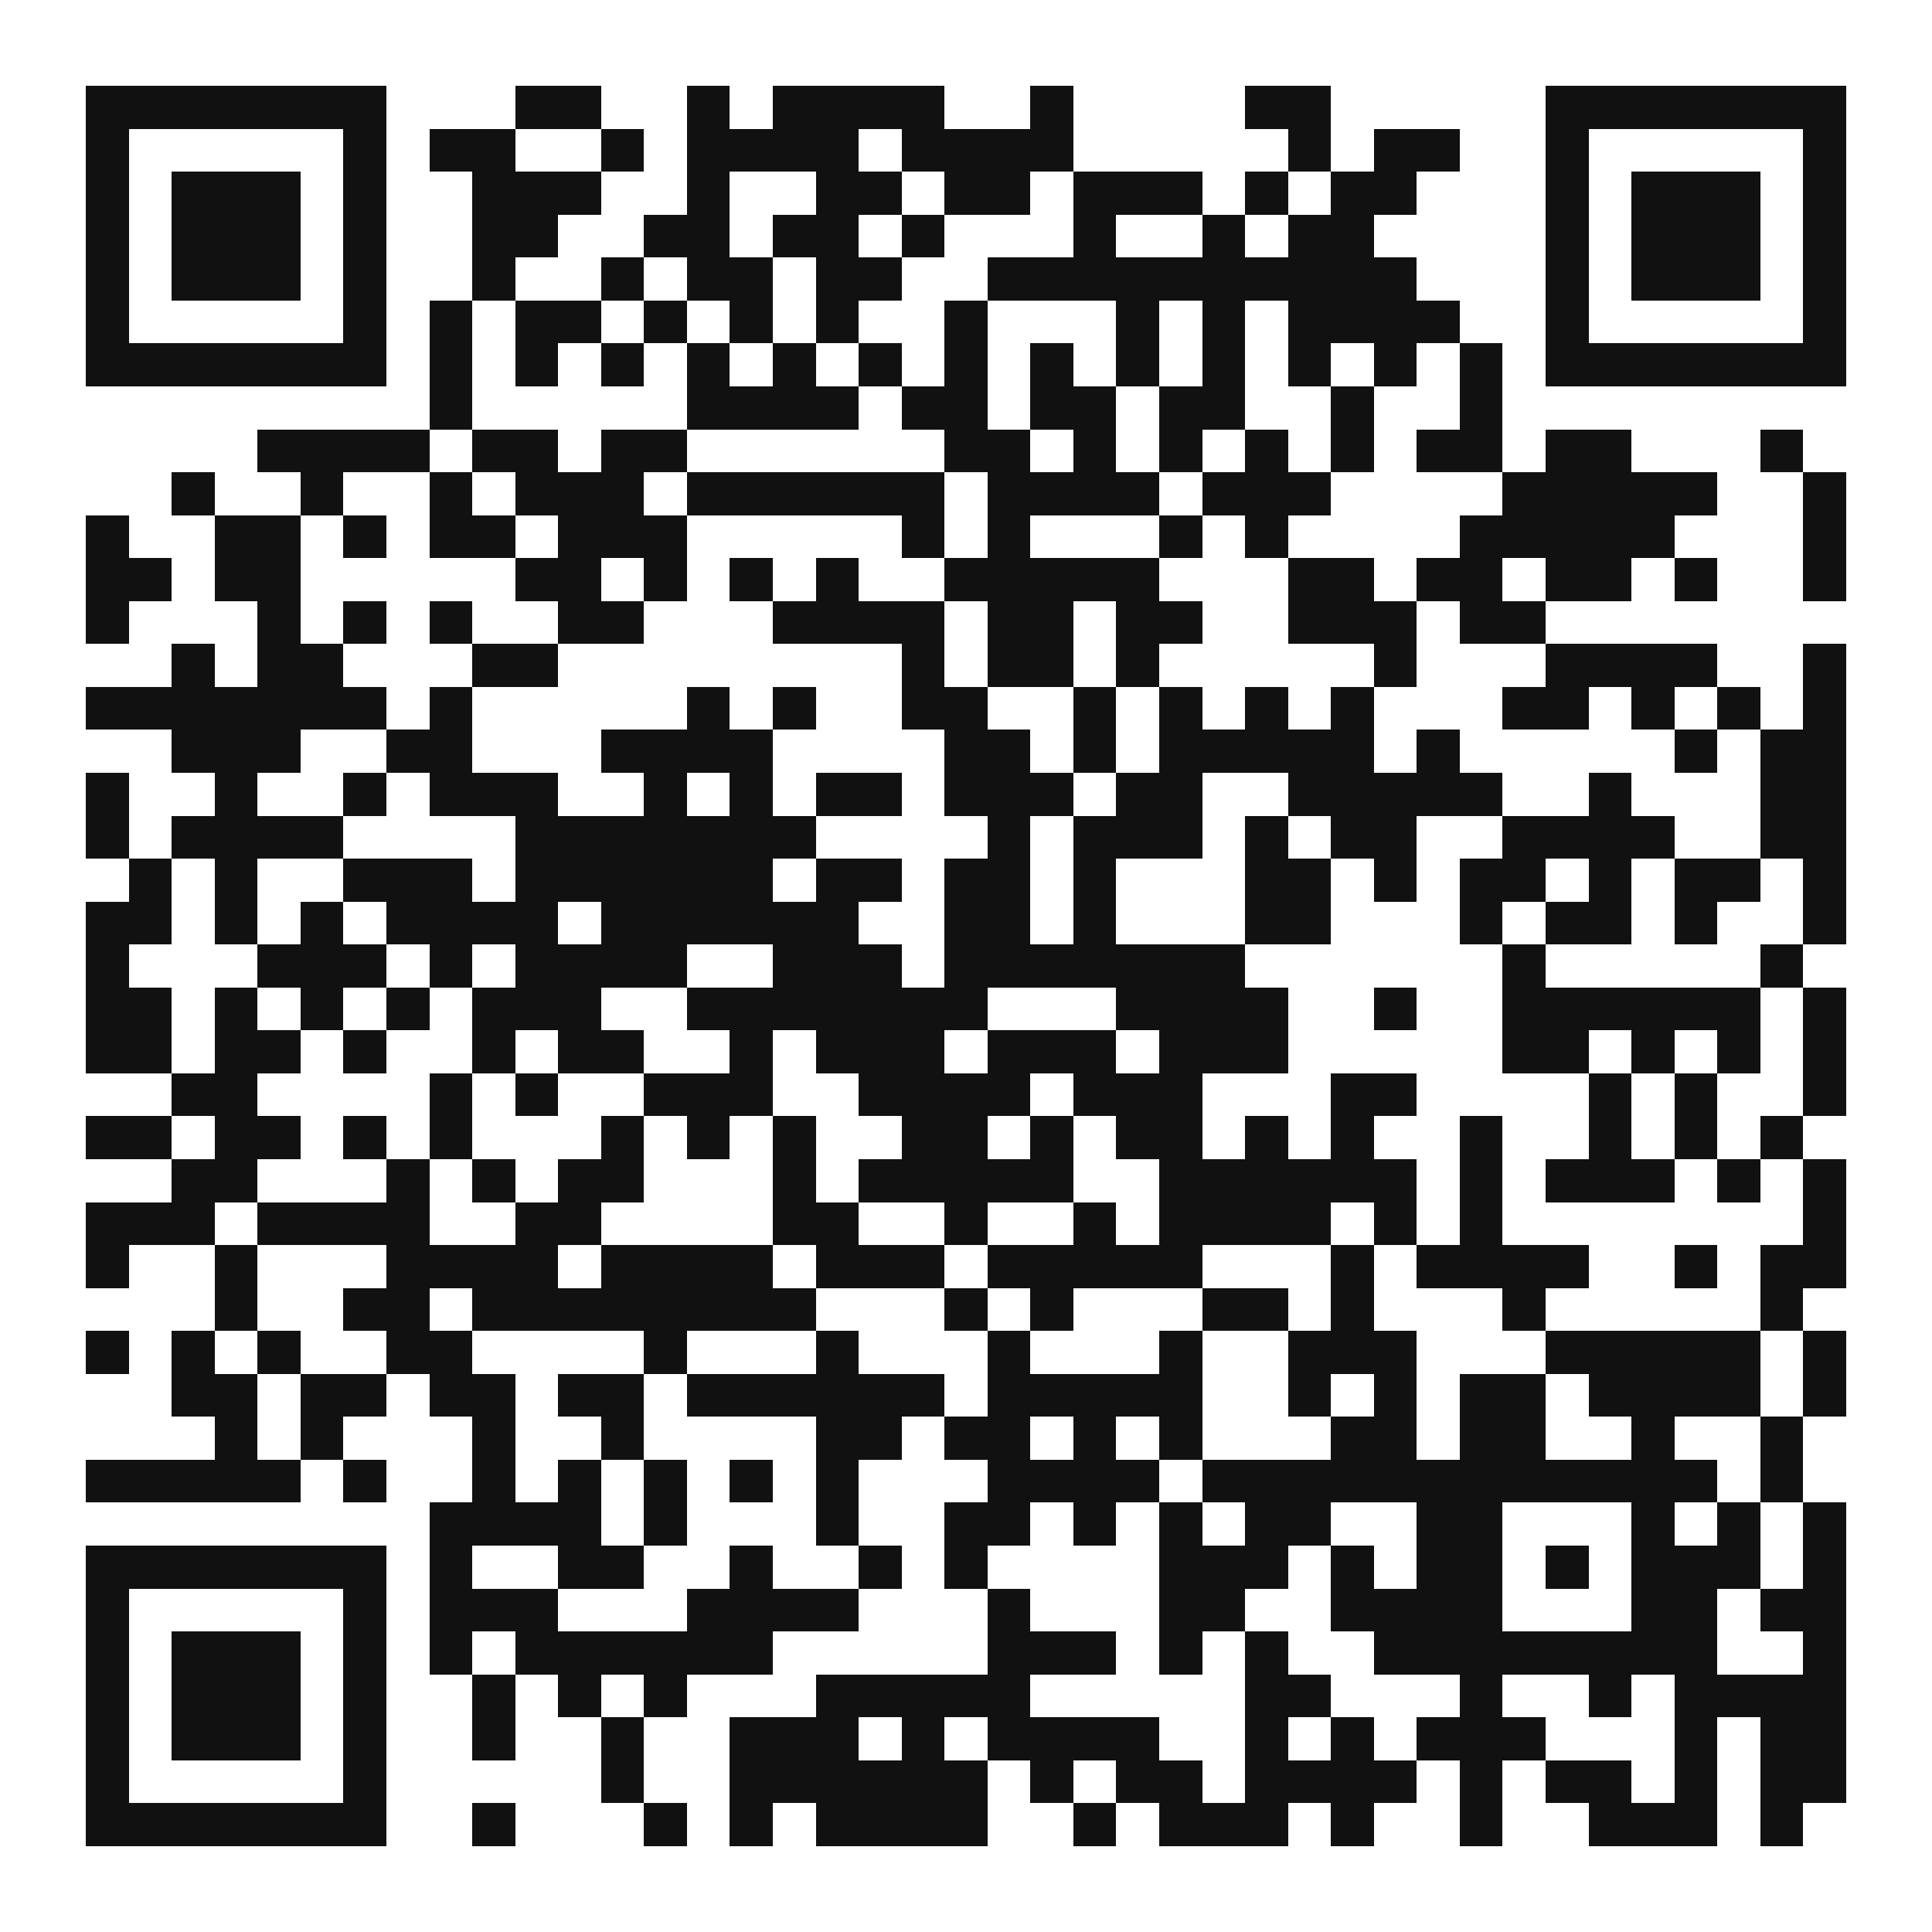
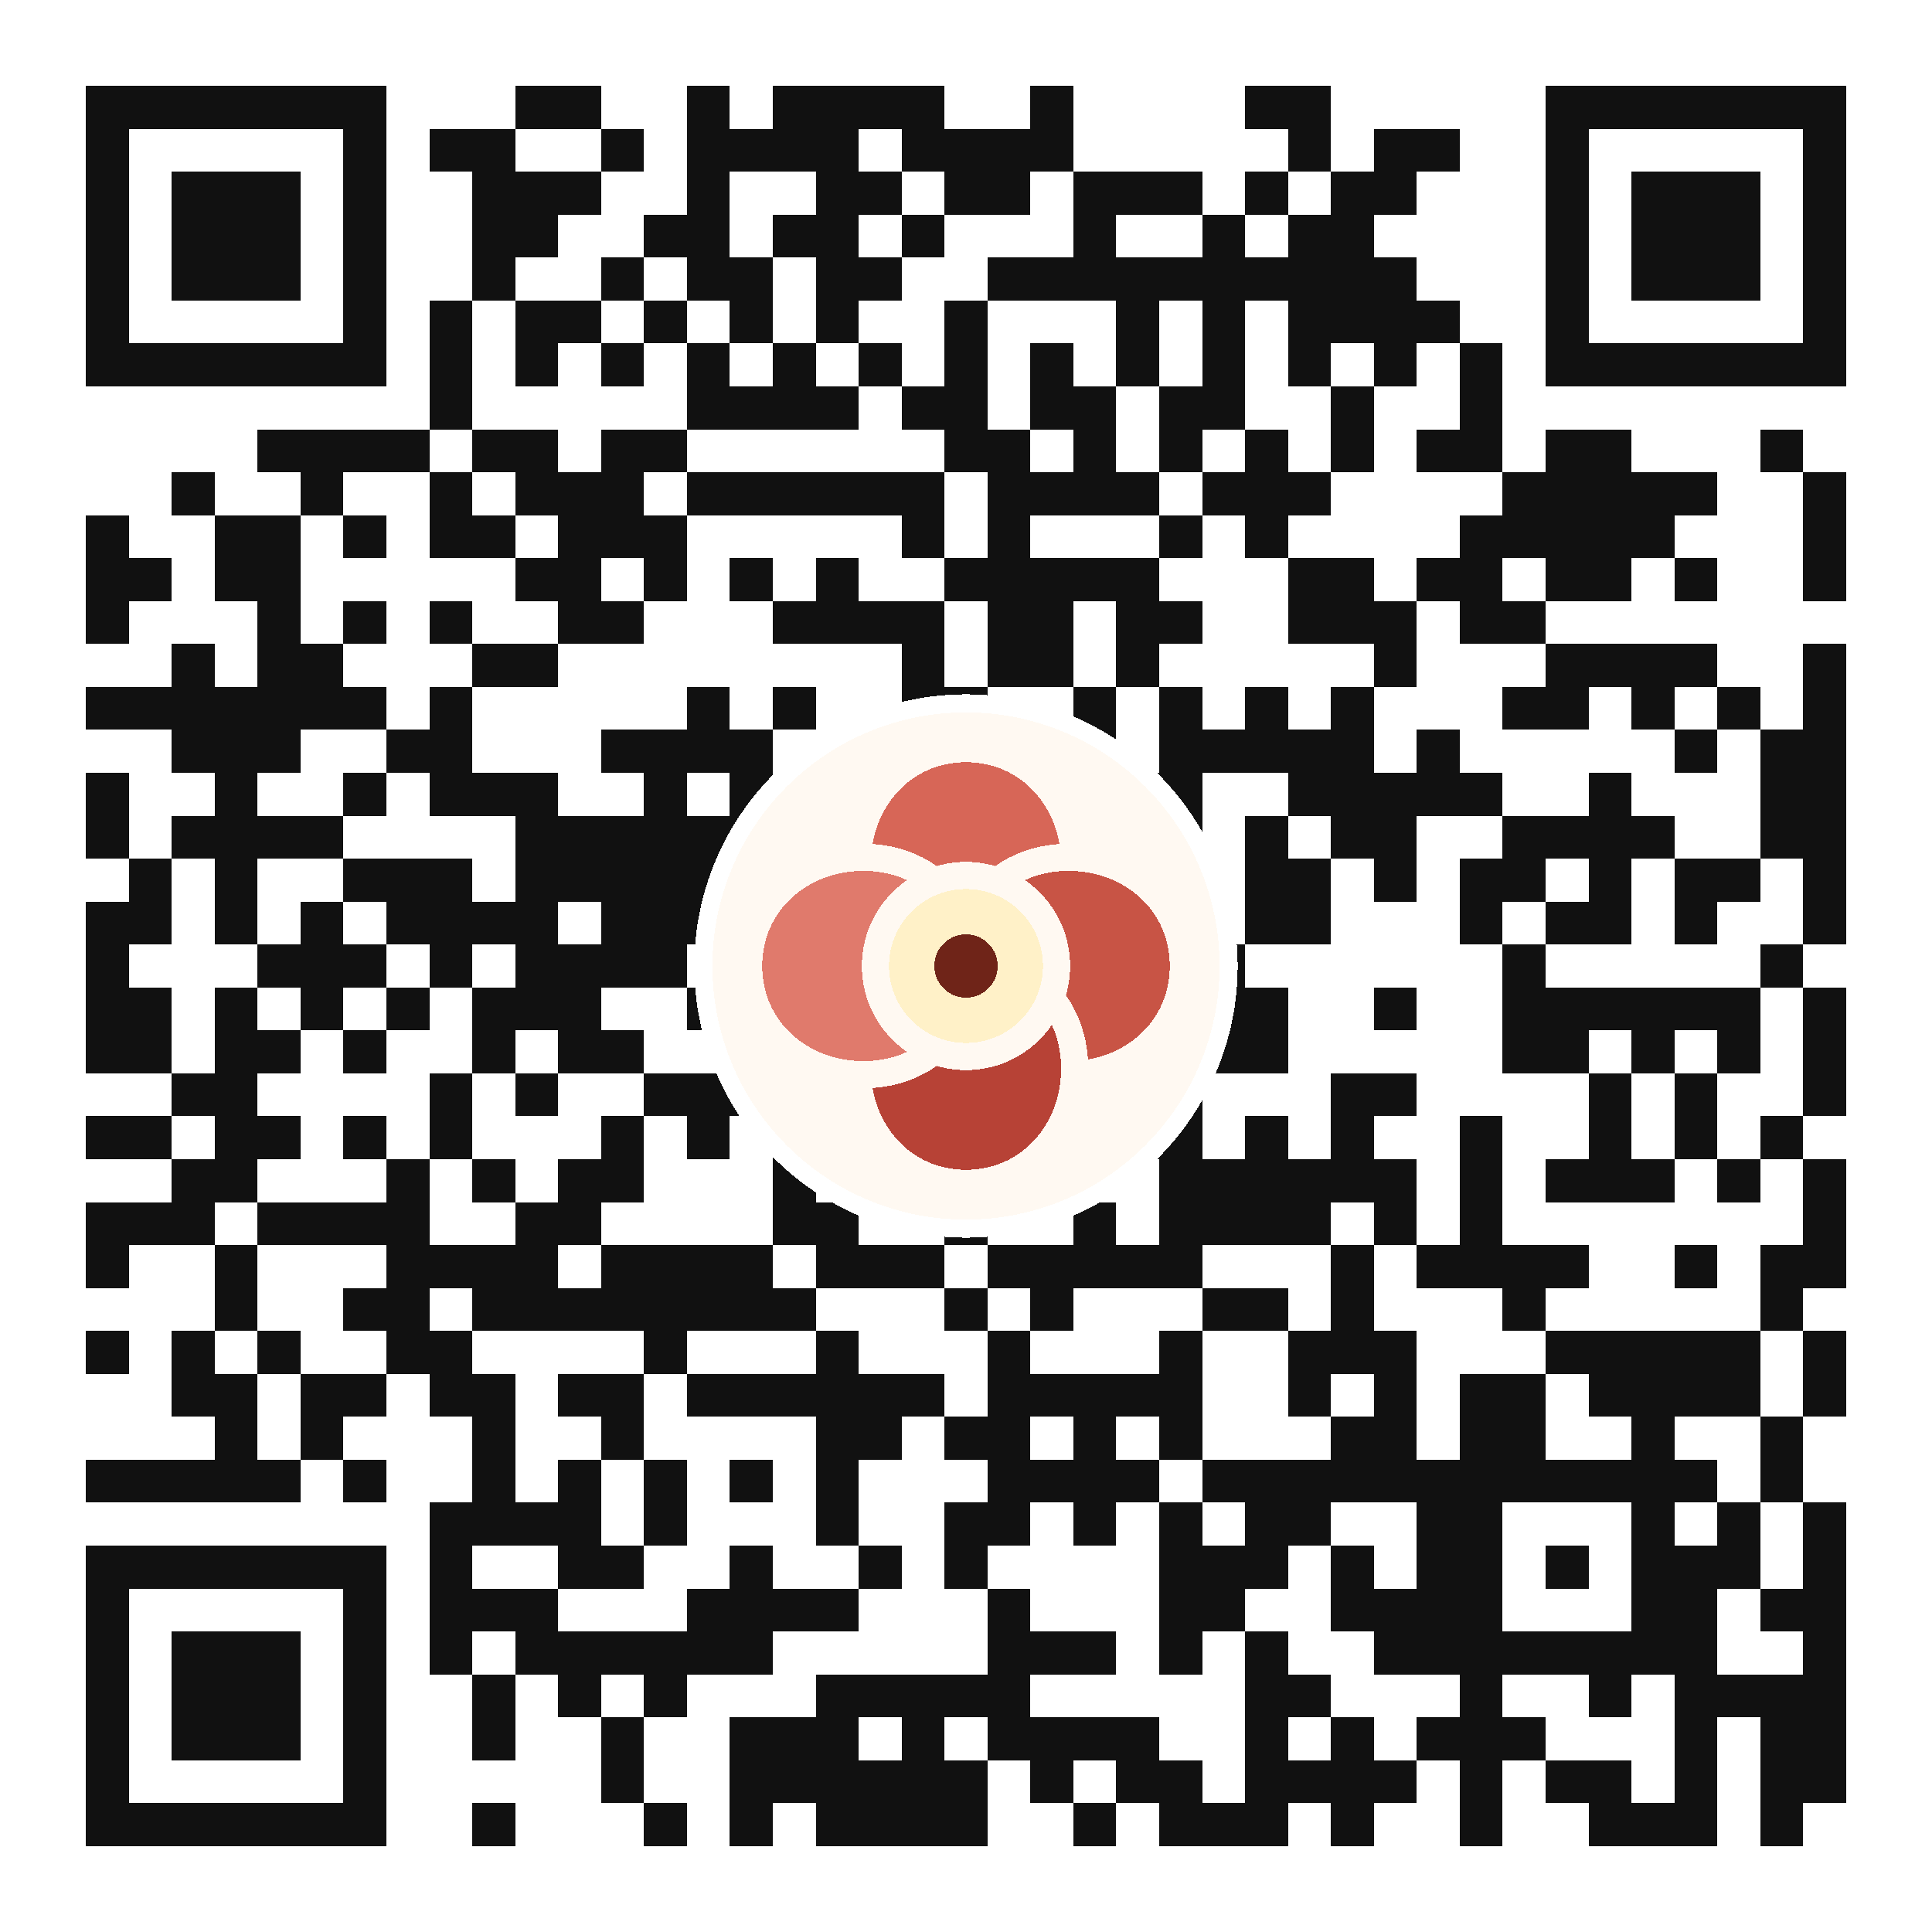
<svg xmlns="http://www.w3.org/2000/svg" width="448" height="448" viewBox="0 0 45 45" shape-rendering="crispEdges">
  <path fill="#FFFFFF" d="M0 0h45v45H0z" />
  <path stroke="#111111" d="M2 2.5h7m3 0h2m2 0h1m1 0h4m2 0h1m4 0h2m5 0h7M2 3.5h1m5 0h1m1 0h2m2 0h1m1 0h4m1 0h4m5 0h1m1 0h2m2 0h1m5 0h1M2 4.5h1m1 0h3m1 0h1m2 0h3m2 0h1m2 0h2m1 0h2m1 0h3m1 0h1m1 0h2m3 0h1m1 0h3m1 0h1M2 5.5h1m1 0h3m1 0h1m2 0h2m2 0h2m1 0h2m1 0h1m3 0h1m2 0h1m1 0h2m4 0h1m1 0h3m1 0h1M2 6.5h1m1 0h3m1 0h1m2 0h1m2 0h1m1 0h2m1 0h2m2 0h10m3 0h1m1 0h3m1 0h1M2 7.5h1m5 0h1m1 0h1m1 0h2m1 0h1m1 0h1m1 0h1m2 0h1m3 0h1m1 0h1m1 0h4m2 0h1m5 0h1M2 8.5h7m1 0h1m1 0h1m1 0h1m1 0h1m1 0h1m1 0h1m1 0h1m1 0h1m1 0h1m1 0h1m1 0h1m1 0h1m1 0h1m1 0h7M10 9.5h1m5 0h4m1 0h2m1 0h2m1 0h2m2 0h1m2 0h1M6 10.5h4m1 0h2m1 0h2m6 0h2m1 0h1m1 0h1m1 0h1m1 0h1m1 0h2m1 0h2m3 0h1M4 11.5h1m2 0h1m2 0h1m1 0h3m1 0h6m1 0h4m1 0h3m4 0h5m2 0h1M2 12.5h1m2 0h2m1 0h1m1 0h2m1 0h3m5 0h1m1 0h1m3 0h1m1 0h1m4 0h5m3 0h1M2 13.5h2m1 0h2m5 0h2m1 0h1m1 0h1m1 0h1m2 0h5m3 0h2m1 0h2m1 0h2m1 0h1m2 0h1M2 14.5h1m3 0h1m1 0h1m1 0h1m2 0h2m3 0h4m1 0h2m1 0h2m2 0h3m1 0h2M4 15.5h1m1 0h2m3 0h2m8 0h1m1 0h2m1 0h1m5 0h1m3 0h4m2 0h1M2 16.5h7m1 0h1m5 0h1m1 0h1m2 0h2m2 0h1m1 0h1m1 0h1m1 0h1m3 0h2m1 0h1m1 0h1m1 0h1M4 17.5h3m2 0h2m3 0h4m4 0h2m1 0h1m1 0h5m1 0h1m5 0h1m1 0h2M2 18.5h1m2 0h1m2 0h1m1 0h3m2 0h1m1 0h1m1 0h2m1 0h3m1 0h2m2 0h5m2 0h1m3 0h2M2 19.5h1m1 0h4m4 0h7m4 0h1m1 0h3m1 0h1m1 0h2m2 0h4m2 0h2M3 20.5h1m1 0h1m2 0h3m1 0h6m1 0h2m1 0h2m1 0h1m3 0h2m1 0h1m1 0h2m1 0h1m1 0h2m1 0h1M2 21.5h2m1 0h1m1 0h1m1 0h4m1 0h6m2 0h2m1 0h1m3 0h2m3 0h1m1 0h2m1 0h1m2 0h1M2 22.5h1m3 0h3m1 0h1m1 0h4m2 0h3m1 0h7m6 0h1m5 0h1M2 23.5h2m1 0h1m1 0h1m1 0h1m1 0h3m2 0h7m3 0h4m2 0h1m2 0h6m1 0h1M2 24.5h2m1 0h2m1 0h1m2 0h1m1 0h2m2 0h1m1 0h3m1 0h3m1 0h3m5 0h2m1 0h1m1 0h1m1 0h1M4 25.5h2m4 0h1m1 0h1m2 0h3m2 0h4m1 0h3m3 0h2m4 0h1m1 0h1m2 0h1M2 26.5h2m1 0h2m1 0h1m1 0h1m3 0h1m1 0h1m1 0h1m2 0h2m1 0h1m1 0h2m1 0h1m1 0h1m2 0h1m2 0h1m1 0h1m1 0h1M4 27.5h2m3 0h1m1 0h1m1 0h2m3 0h1m1 0h5m2 0h6m1 0h1m1 0h3m1 0h1m1 0h1M2 28.5h3m1 0h4m2 0h2m4 0h2m2 0h1m2 0h1m1 0h4m1 0h1m1 0h1m7 0h1M2 29.5h1m2 0h1m3 0h4m1 0h4m1 0h3m1 0h5m3 0h1m1 0h4m2 0h1m1 0h2M5 30.5h1m2 0h2m1 0h8m3 0h1m1 0h1m3 0h2m1 0h1m3 0h1m5 0h1M2 31.5h1m1 0h1m1 0h1m2 0h2m4 0h1m3 0h1m3 0h1m3 0h1m2 0h3m3 0h5m1 0h1M4 32.5h2m1 0h2m1 0h2m1 0h2m1 0h6m1 0h5m2 0h1m1 0h1m1 0h2m1 0h4m1 0h1M5 33.5h1m1 0h1m3 0h1m2 0h1m4 0h2m1 0h2m1 0h1m1 0h1m3 0h2m1 0h2m2 0h1m2 0h1M2 34.5h5m1 0h1m2 0h1m1 0h1m1 0h1m1 0h1m1 0h1m3 0h4m1 0h12m1 0h1M10 35.5h4m1 0h1m3 0h1m2 0h2m1 0h1m1 0h1m1 0h2m2 0h2m3 0h1m1 0h1m1 0h1M2 36.5h7m1 0h1m2 0h2m2 0h1m2 0h1m1 0h1m4 0h3m1 0h1m1 0h2m1 0h1m1 0h3m1 0h1M2 37.5h1m5 0h1m1 0h3m3 0h4m3 0h1m3 0h2m2 0h4m3 0h2m1 0h2M2 38.5h1m1 0h3m1 0h1m1 0h1m1 0h6m5 0h3m1 0h1m1 0h1m2 0h8m2 0h1M2 39.5h1m1 0h3m1 0h1m2 0h1m1 0h1m1 0h1m3 0h5m5 0h2m3 0h1m2 0h1m1 0h4M2 40.5h1m1 0h3m1 0h1m2 0h1m2 0h1m2 0h3m1 0h1m1 0h4m2 0h1m1 0h1m1 0h3m3 0h1m1 0h2M2 41.5h1m5 0h1m5 0h1m2 0h6m1 0h1m1 0h2m1 0h4m1 0h1m1 0h2m1 0h1m1 0h2M2 42.5h7m2 0h1m3 0h1m1 0h1m1 0h4m2 0h1m1 0h3m1 0h1m2 0h1m2 0h3m1 0h1" />
-   <g transform="translate(192 192)">
+   <g transform="translate(22.5 22.5) scale(0.1054688) translate(-64 -64)">
    <circle cx="64" cy="64" r="60" fill="#FFFFFF" />
    <circle cx="64" cy="64" r="56" fill="#FFF9F2" />
    <path d="M64 16c14 0 24 11.4 24 25.4 0 7.8-3.2 14.4-8.3 18.7C74.8 64 69.6 66 64 66s-10.8-2-15.7-5.9C43.2 55.8 40 49.2 40 41.4 40 27.4 50 16 64 16Z" fill="#D76657" stroke="#FFF9F2" stroke-width="6" />
    <path d="M112 64c0 14-11.4 24-25.4 24-7.8 0-14.4-3.2-18.7-8.3C64 74.8 62 69.6 62 64s2-10.8 5.9-15.7C72.2 43.2 78.8 40 86.6 40 100.6 40 112 50 112 64Z" fill="#C85445" stroke="#FFF9F2" stroke-width="6" />
    <path d="M64 112c-14 0-24-11.4-24-25.4 0-7.8 3.2-14.4 8.3-18.7C53.2 64 58.4 62 64 62s10.8 2 15.7 5.9C84.8 72.2 88 78.8 88 86.6 88 100.6 78 112 64 112Z" fill="#B74236" stroke="#FFF9F2" stroke-width="6" />
    <path d="M16 64c0-14 11.4-24 25.4-24 7.8 0 14.4 3.2 18.7 8.3C64 53.2 66 58.4 66 64s-2 10.8-5.9 15.7C55.8 84.8 49.2 88 41.4 88 27.4 88 16 78 16 64Z" fill="#E07A6C" stroke="#FFF9F2" stroke-width="6" />
    <circle cx="64" cy="64" r="20" fill="#FFF1C8" stroke="#FFF9F2" stroke-width="6" />
    <circle cx="64" cy="64" r="7" fill="#6F2418" />
  </g>
</svg>
